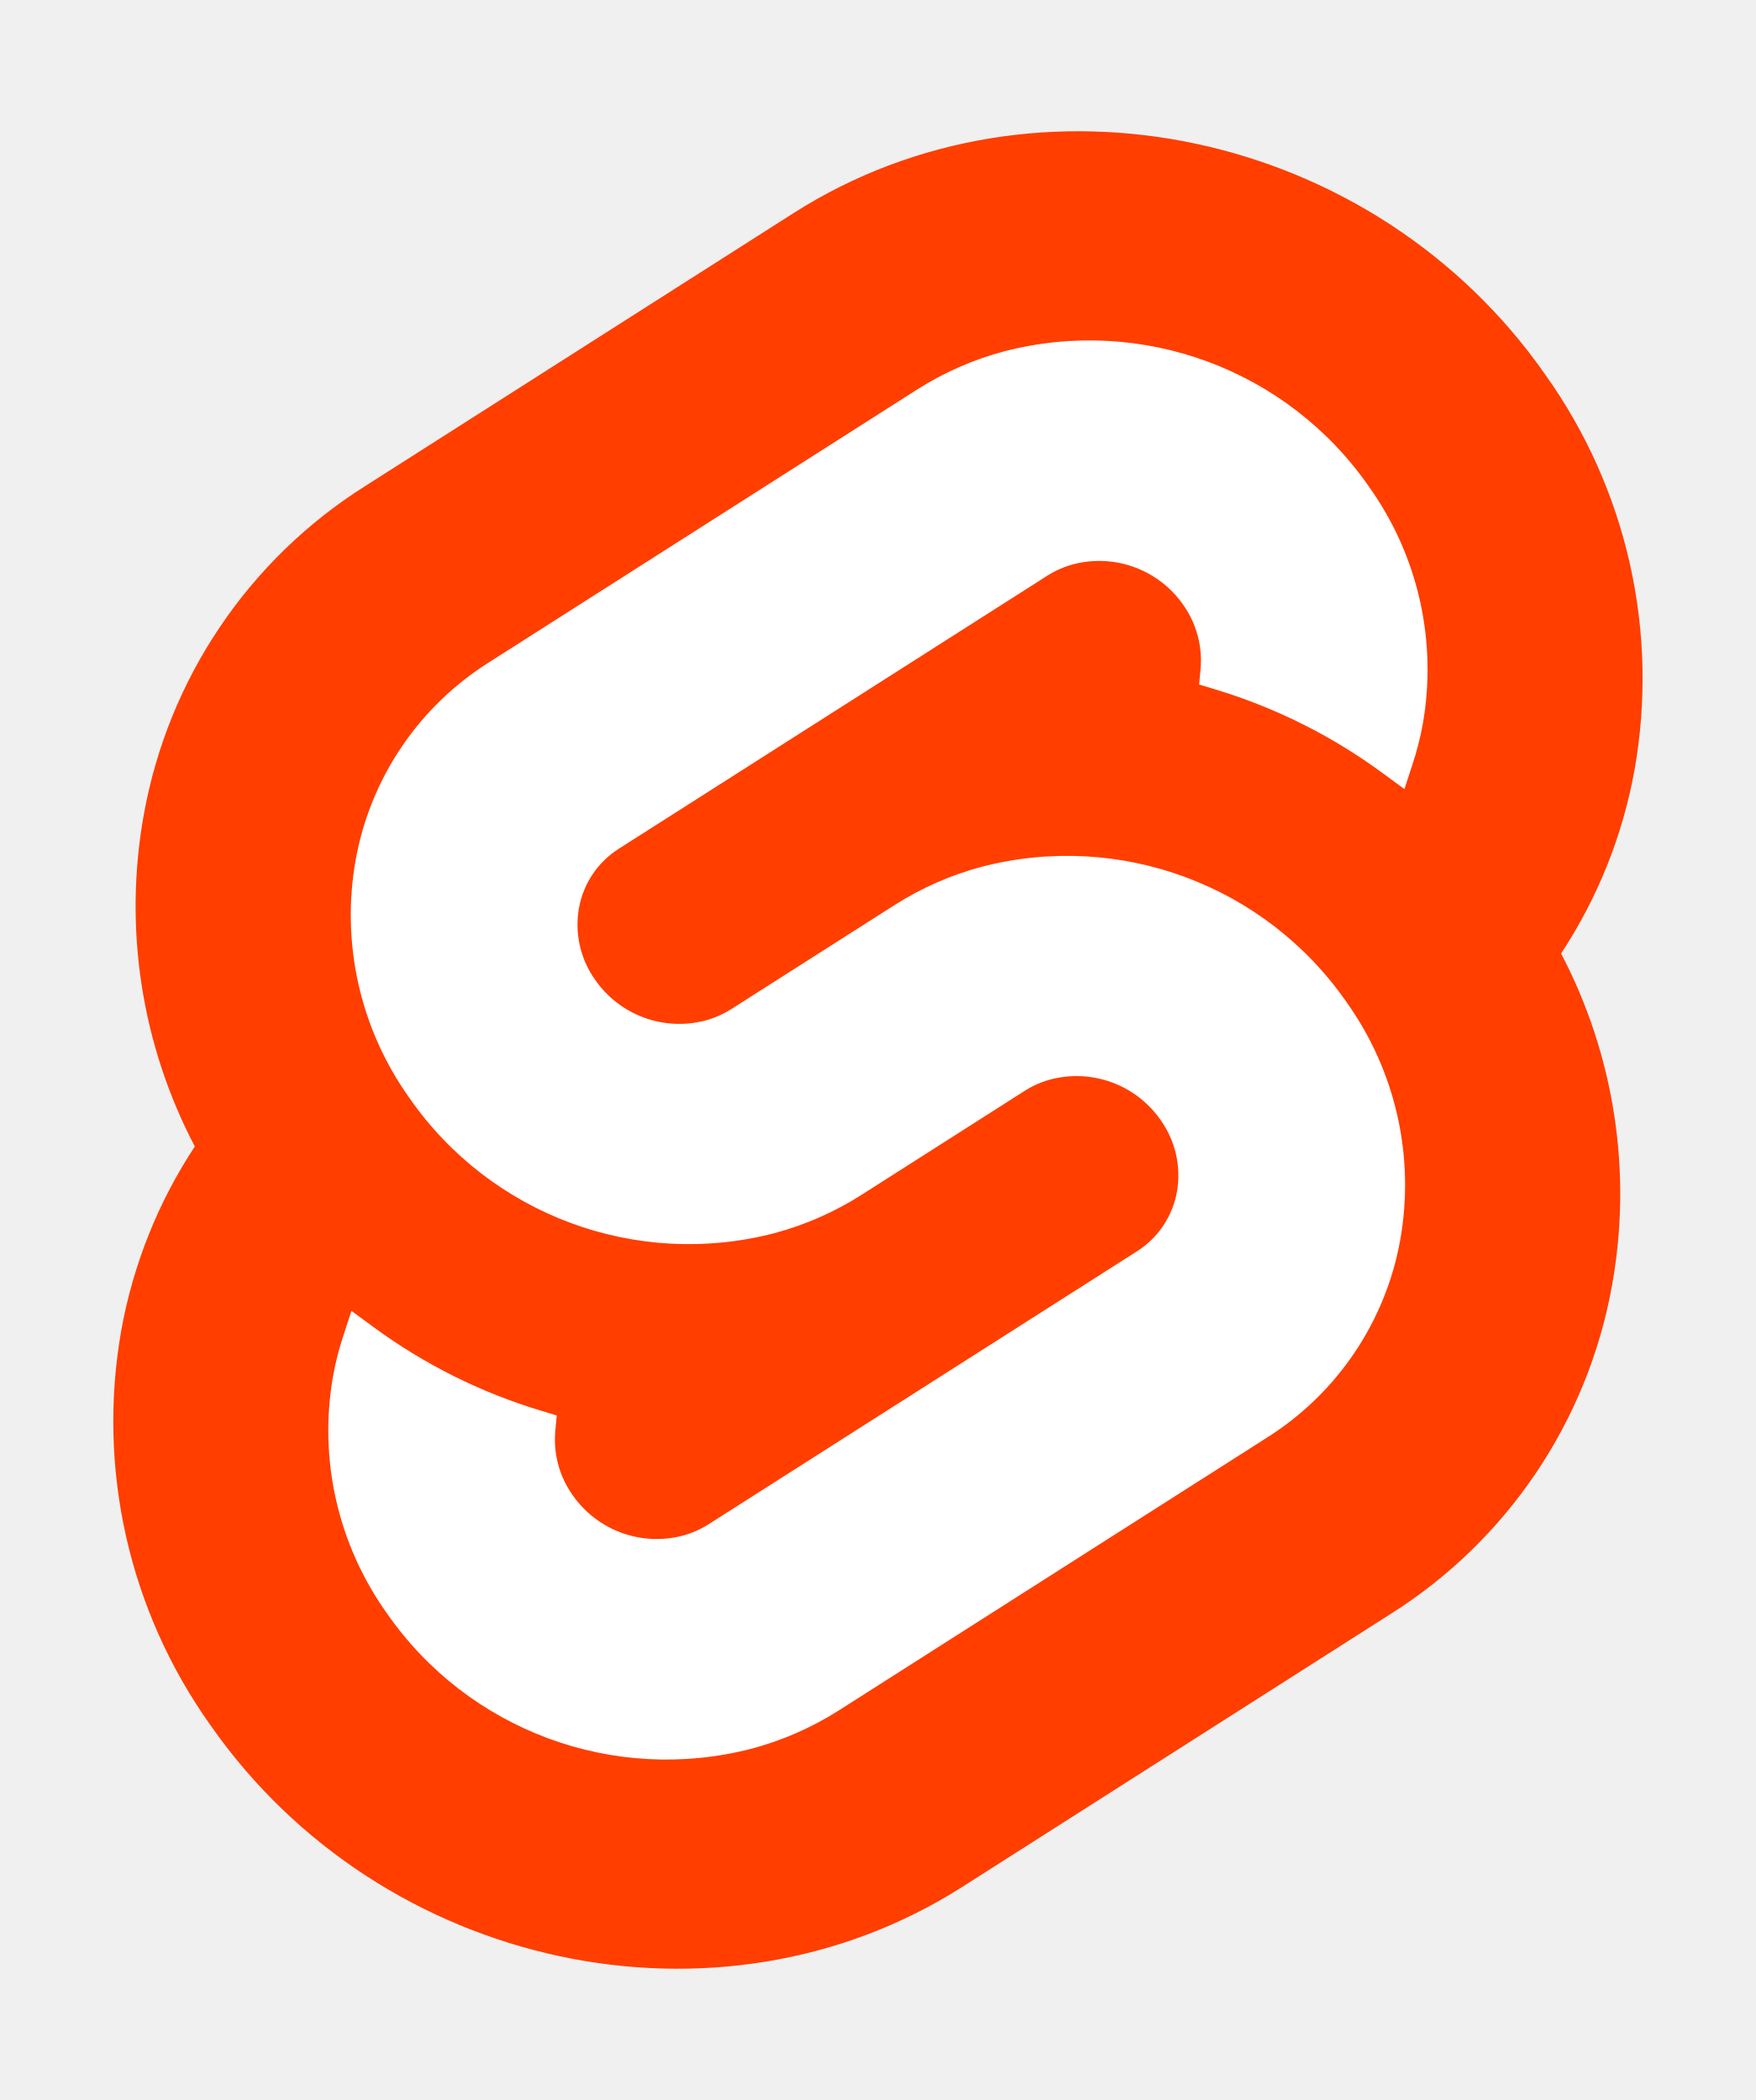
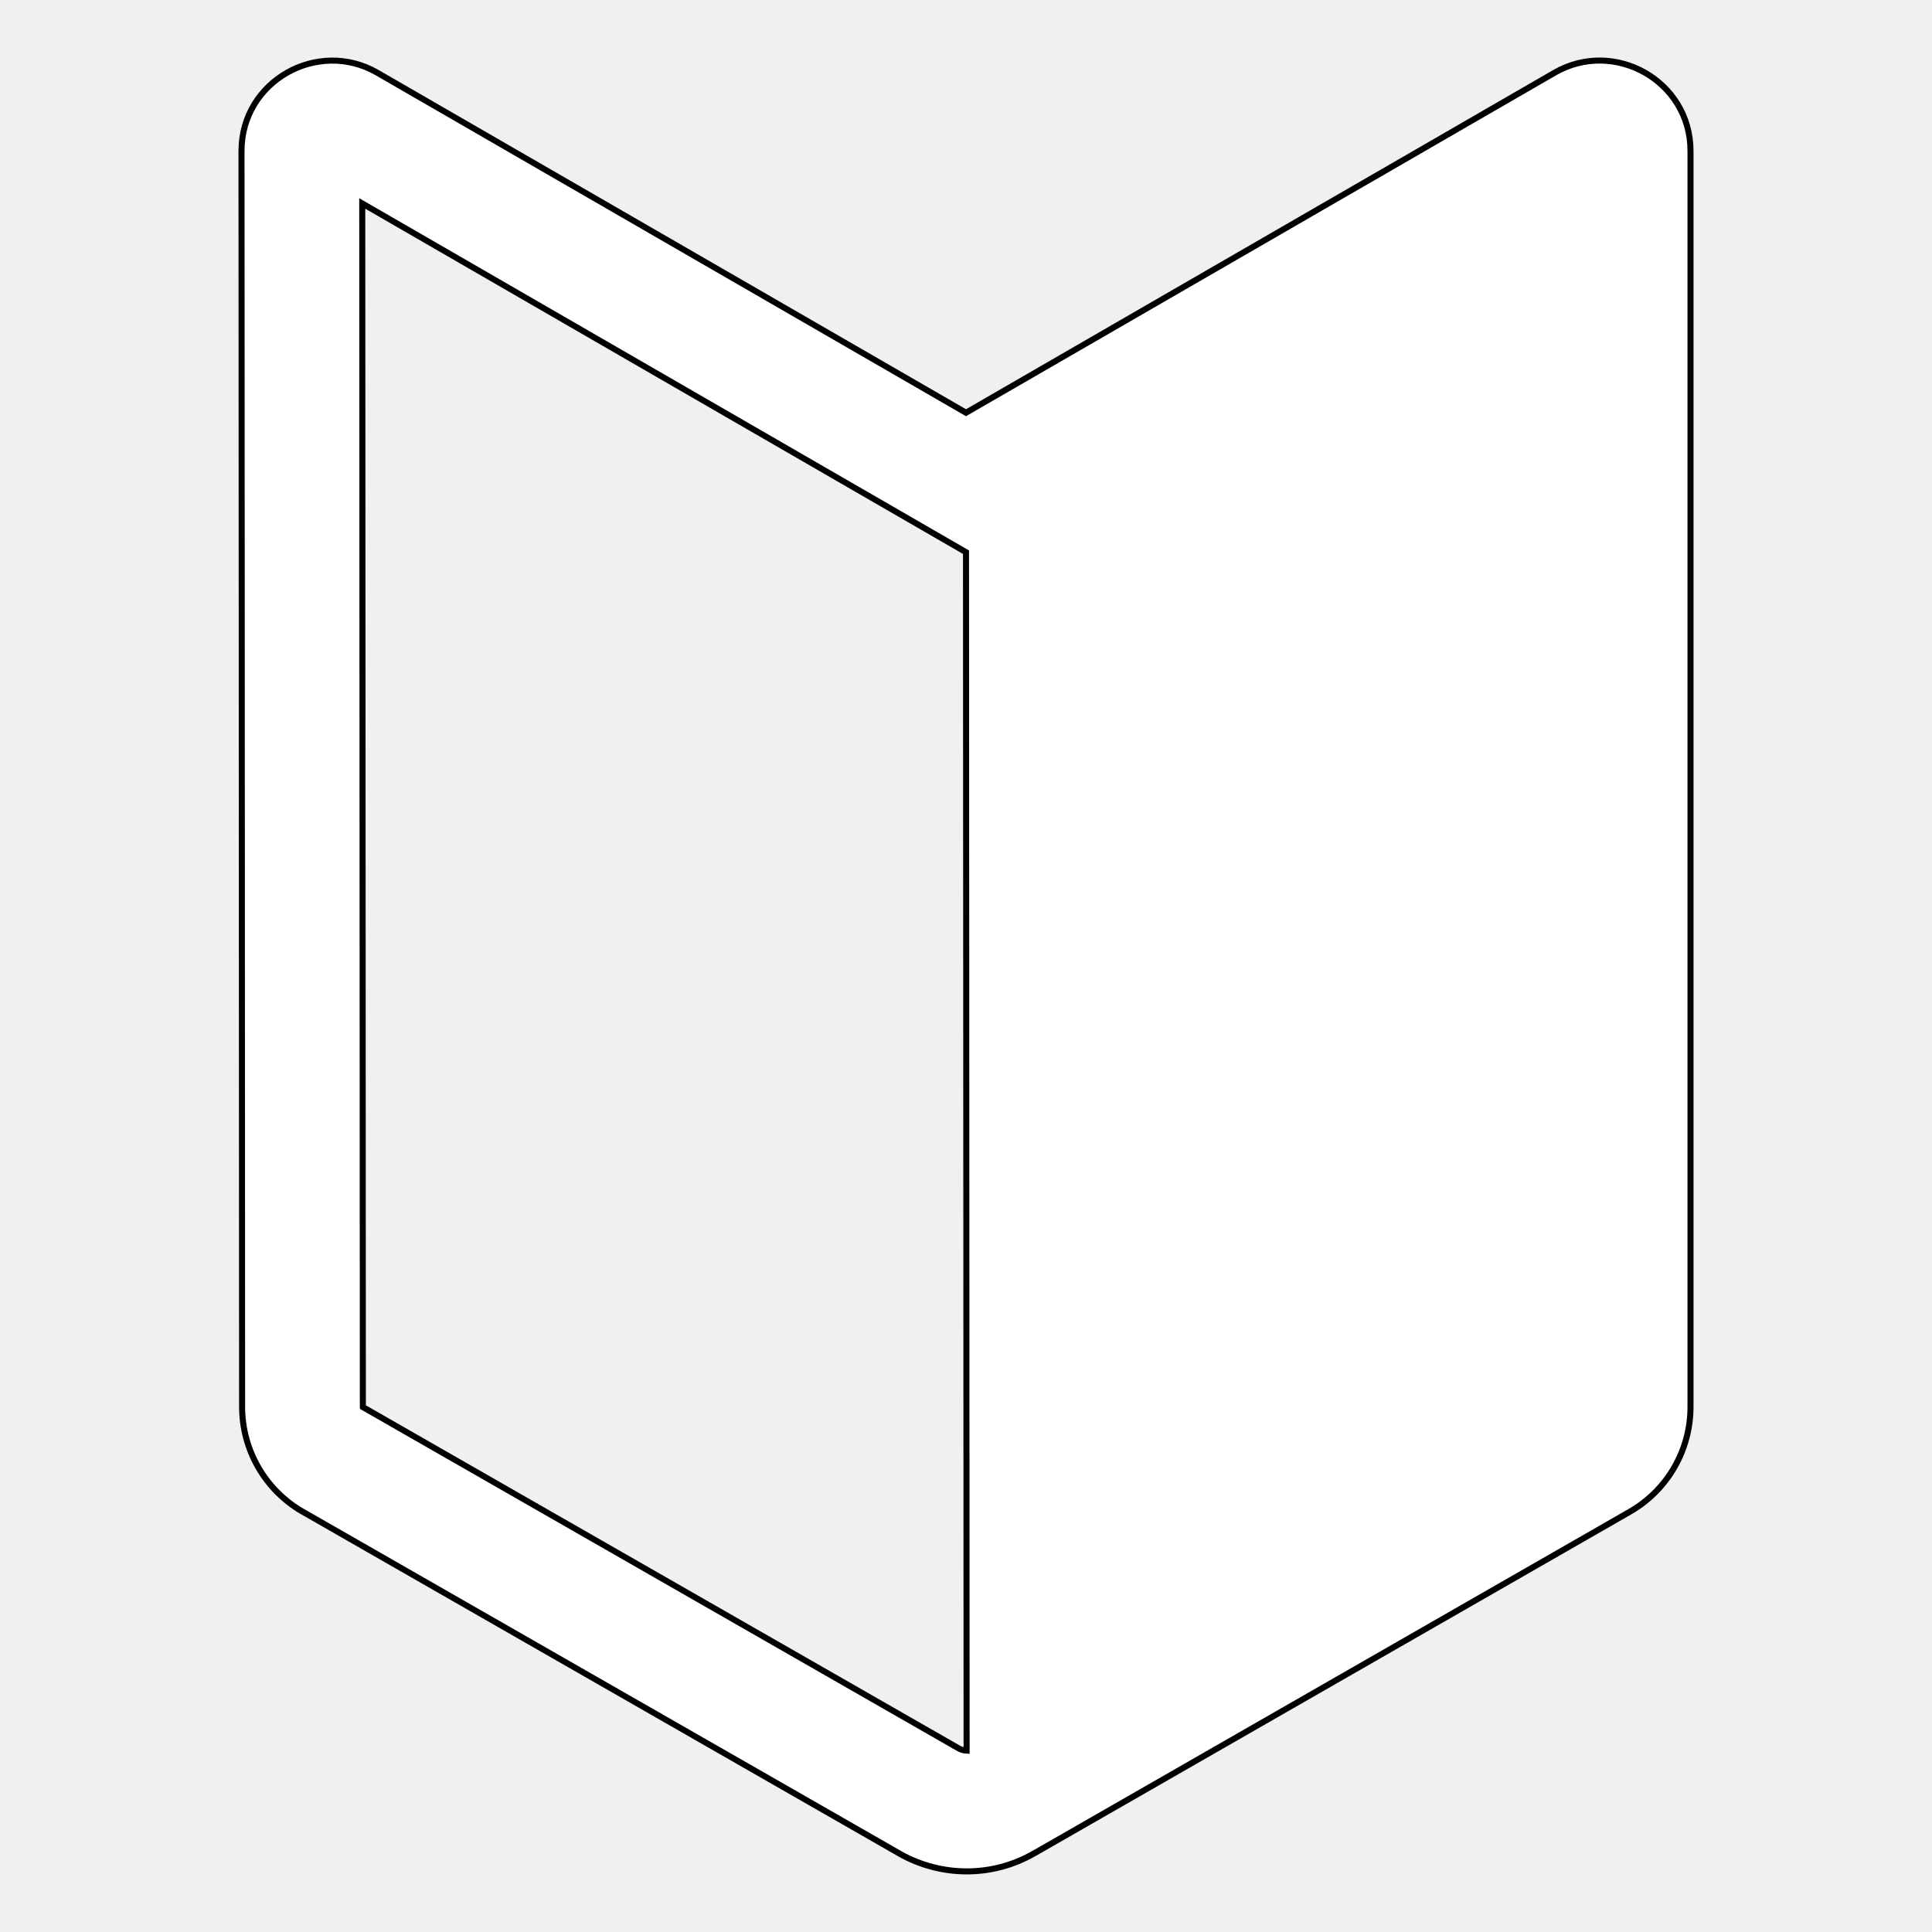
- <svg xmlns="http://www.w3.org/2000/svg" width="107" height="128" viewBox="0 0 107 128">
-   <path d="M94.157 22.819c-10.4-14.885-30.94-19.297-45.792-9.835L22.282 29.608A29.92 29.92 0 0 0 8.764 49.65a31.5 31.5 0 0 0 3.108 20.231 30 30 0 0 0-4.477 11.183 31.9 31.9 0 0 0 5.448 24.116c10.402 14.887 30.942 19.297 45.791 9.835l26.083-16.624A29.92 29.92 0 0 0 98.235 78.35a31.53 31.53 0 0 0-3.105-20.232 30 30 0 0 0 4.474-11.182 31.88 31.88 0 0 0-5.447-24.116" style="fill:#ff3e00" />
-   <path d="M45.817 106.582a20.72 20.72 0 0 1-22.237-8.243 19.17 19.17 0 0 1-3.277-14.503 18 18 0 0 1 .624-2.435l.49-1.498 1.337.981a33.6 33.6 0 0 0 10.203 5.098l.97.294-.09.968a5.85 5.85 0 0 0 1.052 3.878 6.24 6.24 0 0 0 6.695 2.485 5.8 5.8 0 0 0 1.603-.704L69.27 76.28a5.43 5.43 0 0 0 2.45-3.631 5.8 5.8 0 0 0-.987-4.371 6.24 6.24 0 0 0-6.698-2.487 5.7 5.7 0 0 0-1.6.704l-9.953 6.345a19 19 0 0 1-5.296 2.326 20.72 20.72 0 0 1-22.237-8.243 19.17 19.17 0 0 1-3.277-14.502 17.99 17.99 0 0 1 8.13-12.052l26.081-16.623a19 19 0 0 1 5.3-2.329 20.72 20.72 0 0 1 22.237 8.243 19.17 19.17 0 0 1 3.277 14.503 18 18 0 0 1-.624 2.435l-.49 1.498-1.337-.98a33.6 33.6 0 0 0-10.203-5.1l-.97-.294.09-.968a5.86 5.86 0 0 0-1.052-3.878 6.24 6.24 0 0 0-6.696-2.485 5.8 5.8 0 0 0-1.602.704L37.73 51.72a5.42 5.42 0 0 0-2.449 3.63 5.79 5.79 0 0 0 .986 4.372 6.24 6.24 0 0 0 6.698 2.486 5.8 5.8 0 0 0 1.602-.704l9.952-6.342a19 19 0 0 1 5.295-2.328 20.72 20.72 0 0 1 22.237 8.242 19.17 19.17 0 0 1 3.277 14.503 18 18 0 0 1-8.13 12.053l-26.081 16.622a19 19 0 0 1-5.3 2.328" style="fill:#fff" />
+ <svg xmlns="http://www.w3.org/2000/svg" width="32" height="32" viewBox="0 0 32 32">
+   <path fill="#fff" d="M6.249 1.204C5.262.636 4 1.34 4 2.501l.01 20.8c0 .716.38 1.375.998 1.735l.005.002l9.88 5.66l.006.004c.69.39 1.537.396 2.23-.005h.002l9.866-5.659l.005-.003A2 2 0 0 0 28 23.301V2.5c0-1.16-1.262-1.865-2.249-1.297L16 6.836L6.25 1.205zM6.01 23.3L6 3.37l10 5.776l.01 19.85a.3.3 0 0 1-.127-.035l-.002-.001l-9.87-5.654v-.001z" stroke-width="0.1" stroke="#000" />
</svg>
